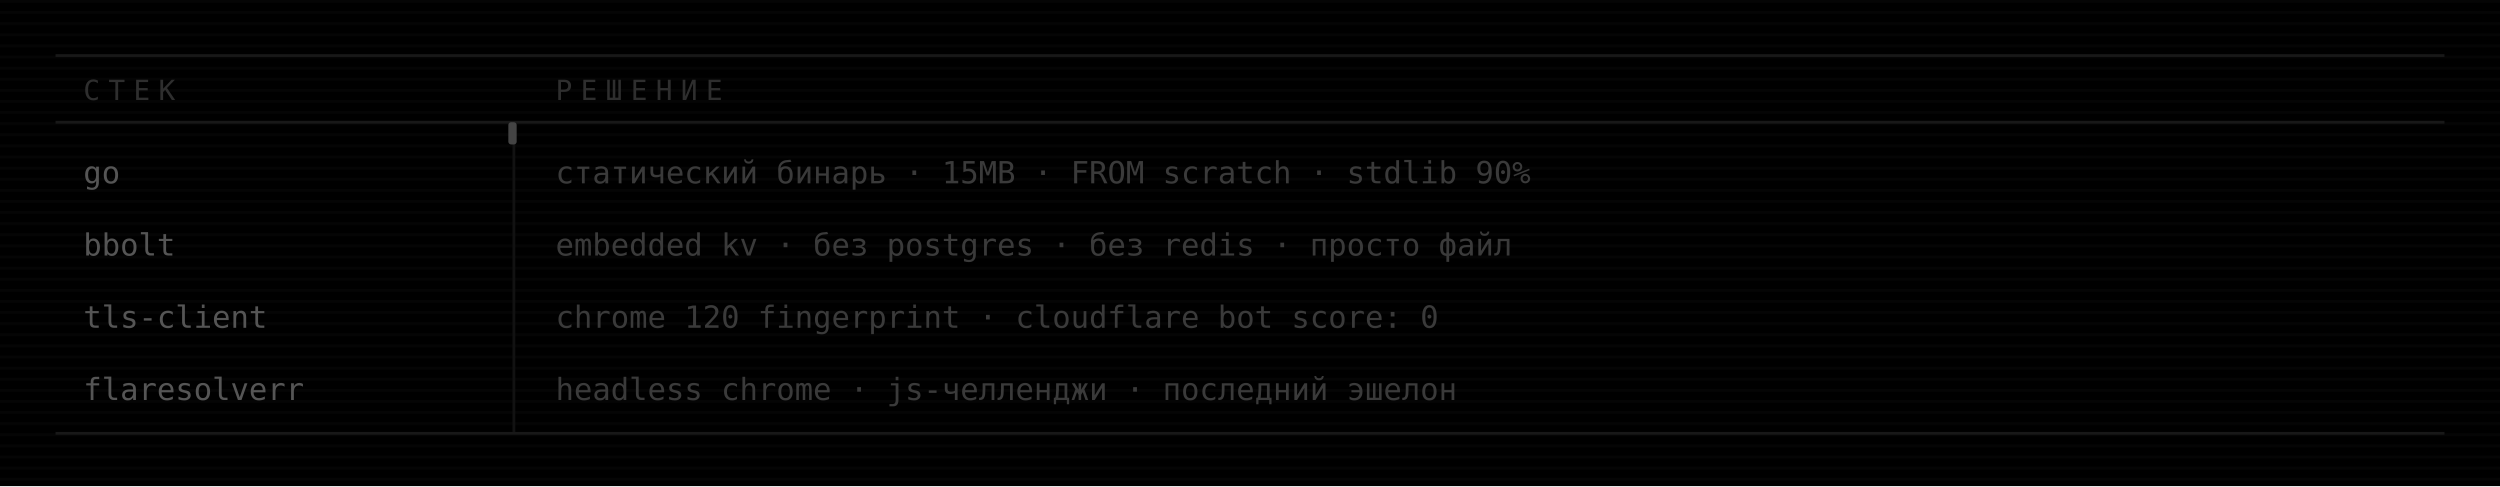
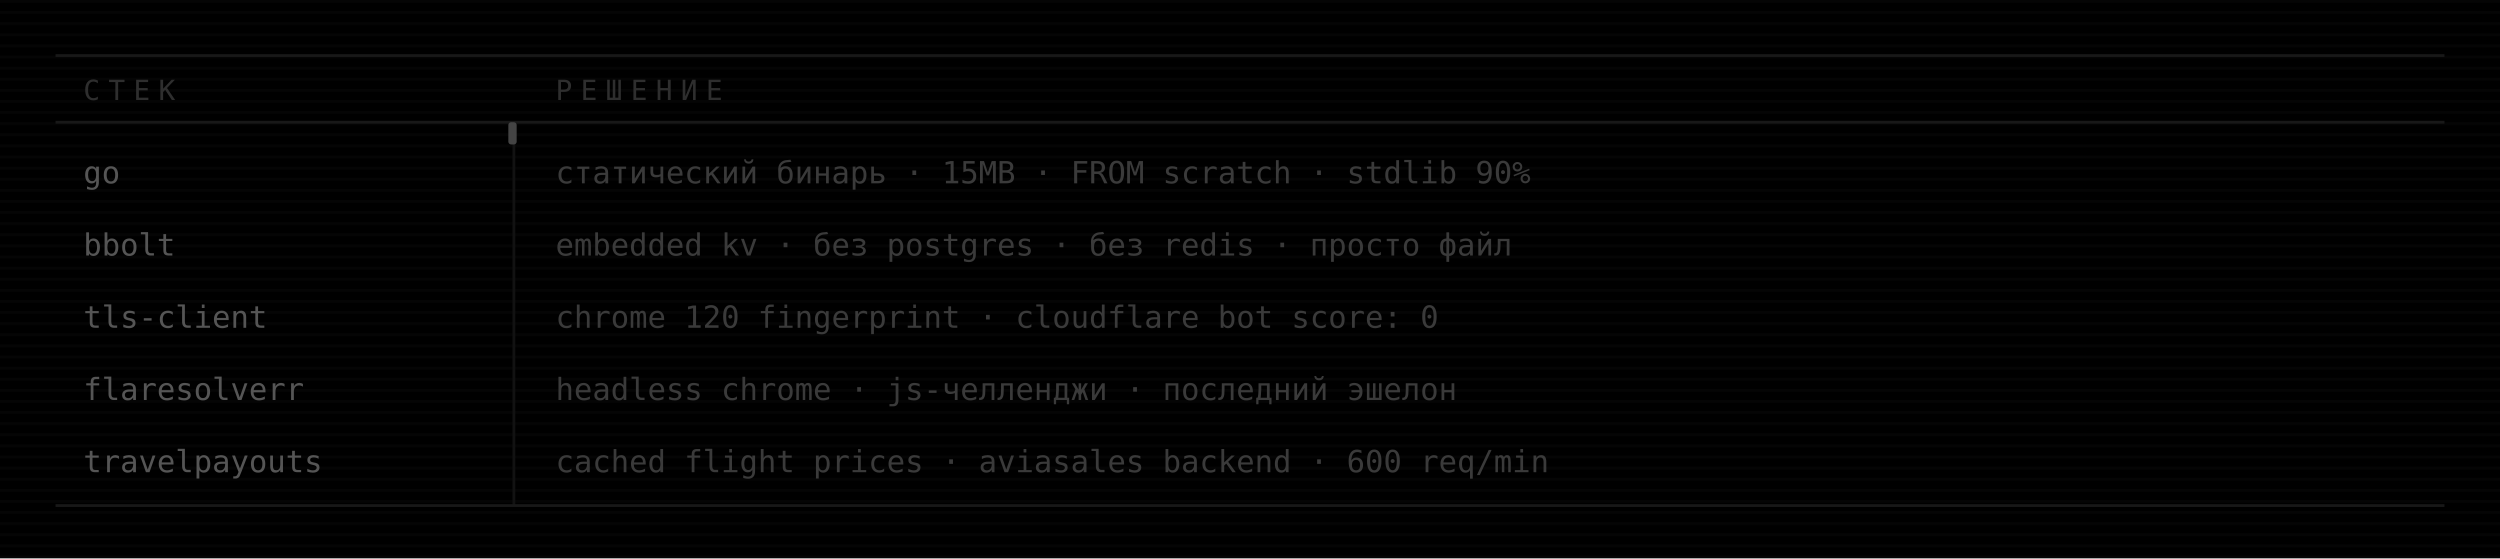
- <svg xmlns="http://www.w3.org/2000/svg" viewBox="0 0 900 175" width="900" height="175">
-   <rect width="900" height="175" fill="#000" />
+ <svg xmlns="http://www.w3.org/2000/svg" viewBox="0 0 900 201" width="900" height="201">
+   <rect width="900" height="201" fill="#000" />
  <defs>
    <pattern id="scan" x="0" y="0" width="900" height="4" patternUnits="userSpaceOnUse">
      <rect width="900" height="1" fill="rgba(255,255,255,0.022)" />
    </pattern>
    <style>
      .hd  { animation: why-hd 12s linear infinite }
      .r1  { animation: why1  12s linear infinite }
      .r2  { animation: why2  12s linear infinite }
      .r3  { animation: why3  12s linear infinite }
      .r4  { animation: why4  12s linear infinite }
+       .r5  { animation: why5  12s linear infinite }
      .rb     { animation: why-rb   12s linear infinite }
-       .signal { animation: sig-move 2.4s linear infinite, why-hd 12s linear infinite }
+       .signal { animation: sig-move 2.8s linear infinite, why-hd 12s linear infinite }

      @keyframes sig-move {
        0%   { transform: translateY(0px)   }
-         92%  { transform: translateY(104px) }
+         92%  { transform: translateY(130px) }
        100% { transform: translateY(0px)   }
      }

-       @keyframes why-hd { 0%,2%  { opacity:0 } 6%,68%  { opacity:1 } 76%,100% { opacity:0 } }
-       @keyframes why1   { 0%,10% { opacity:0 } 14%,68% { opacity:1 } 76%,100% { opacity:0 } }
-       @keyframes why2   { 0%,24% { opacity:0 } 28%,68% { opacity:1 } 76%,100% { opacity:0 } }
-       @keyframes why3   { 0%,38% { opacity:0 } 42%,68% { opacity:1 } 76%,100% { opacity:0 } }
-       @keyframes why4   { 0%,52% { opacity:0 } 56%,68% { opacity:1 } 76%,100% { opacity:0 } }
-       @keyframes why-rb { 0%,56% { opacity:0 } 60%,68% { opacity:1 } 76%,100% { opacity:0 } }
+       @keyframes why-hd { 0%,2%  { opacity:0 } 6%,64%  { opacity:1 } 72%,100% { opacity:0 } }
+       @keyframes why1   { 0%,10% { opacity:0 } 14%,64% { opacity:1 } 72%,100% { opacity:0 } }
+       @keyframes why2   { 0%,21% { opacity:0 } 25%,64% { opacity:1 } 72%,100% { opacity:0 } }
+       @keyframes why3   { 0%,32% { opacity:0 } 36%,64% { opacity:1 } 72%,100% { opacity:0 } }
+       @keyframes why4   { 0%,43% { opacity:0 } 47%,64% { opacity:1 } 72%,100% { opacity:0 } }
+       @keyframes why5   { 0%,52% { opacity:0 } 56%,64% { opacity:1 } 72%,100% { opacity:0 } }
+       @keyframes why-rb { 0%,56% { opacity:0 } 60%,64% { opacity:1 } 72%,100% { opacity:0 } }
    </style>
  </defs>
-   <rect width="900" height="175" fill="url(#scan)" />
+   <rect width="900" height="201" fill="url(#scan)" />
  <line class="hd" x1="20" y1="20" x2="880" y2="20" stroke="#181818" stroke-width="1" />
  <text class="hd" x="30" y="36" font-family="monospace" font-size="10" fill="#2e2e2e" letter-spacing="3">СТЕК</text>
  <text class="hd" x="200" y="36" font-family="monospace" font-size="10" fill="#2e2e2e" letter-spacing="3">РЕШЕНИЕ</text>
  <line class="hd" x1="20" y1="44" x2="880" y2="44" stroke="#181818" stroke-width="1" />
-   <line class="hd" x1="185" y1="44" x2="185" y2="156" stroke="#121212" stroke-width="1" />
+   <line class="hd" x1="185" y1="44" x2="185" y2="182" stroke="#121212" stroke-width="1" />
  <rect class="signal" x="183" y="44" width="3" height="8" fill="#444" rx="1" />
  <text class="r1" x="30" y="66" font-family="monospace" font-size="11" fill="#555">go</text>
  <text class="r1" x="200" y="66" font-family="monospace" font-size="11" fill="#3a3a3a">статический бинарь · 15MB · FROM scratch · stdlib 90%</text>
  <text class="r2" x="30" y="92" font-family="monospace" font-size="11" fill="#555">bbolt</text>
  <text class="r2" x="200" y="92" font-family="monospace" font-size="11" fill="#3a3a3a">embedded kv · без postgres · без redis · просто файл</text>
  <text class="r3" x="30" y="118" font-family="monospace" font-size="11" fill="#555">tls-client</text>
  <text class="r3" x="200" y="118" font-family="monospace" font-size="11" fill="#3a3a3a">chrome 120 fingerprint · cloudflare bot score: 0</text>
  <text class="r4" x="30" y="144" font-family="monospace" font-size="11" fill="#555">flaresolverr</text>
  <text class="r4" x="200" y="144" font-family="monospace" font-size="11" fill="#3a3a3a">headless chrome · js-челленджи · последний эшелон</text>
-   <line class="rb" x1="20" y1="156" x2="880" y2="156" stroke="#181818" stroke-width="1" />
+   <text class="r5" x="30" y="170" font-family="monospace" font-size="11" fill="#555">travelpayouts</text>
+   <text class="r5" x="200" y="170" font-family="monospace" font-size="11" fill="#3a3a3a">cached flight prices · aviasales backend · 600 req/min</text>
+   <line class="rb" x1="20" y1="182" x2="880" y2="182" stroke="#181818" stroke-width="1" />
</svg>
